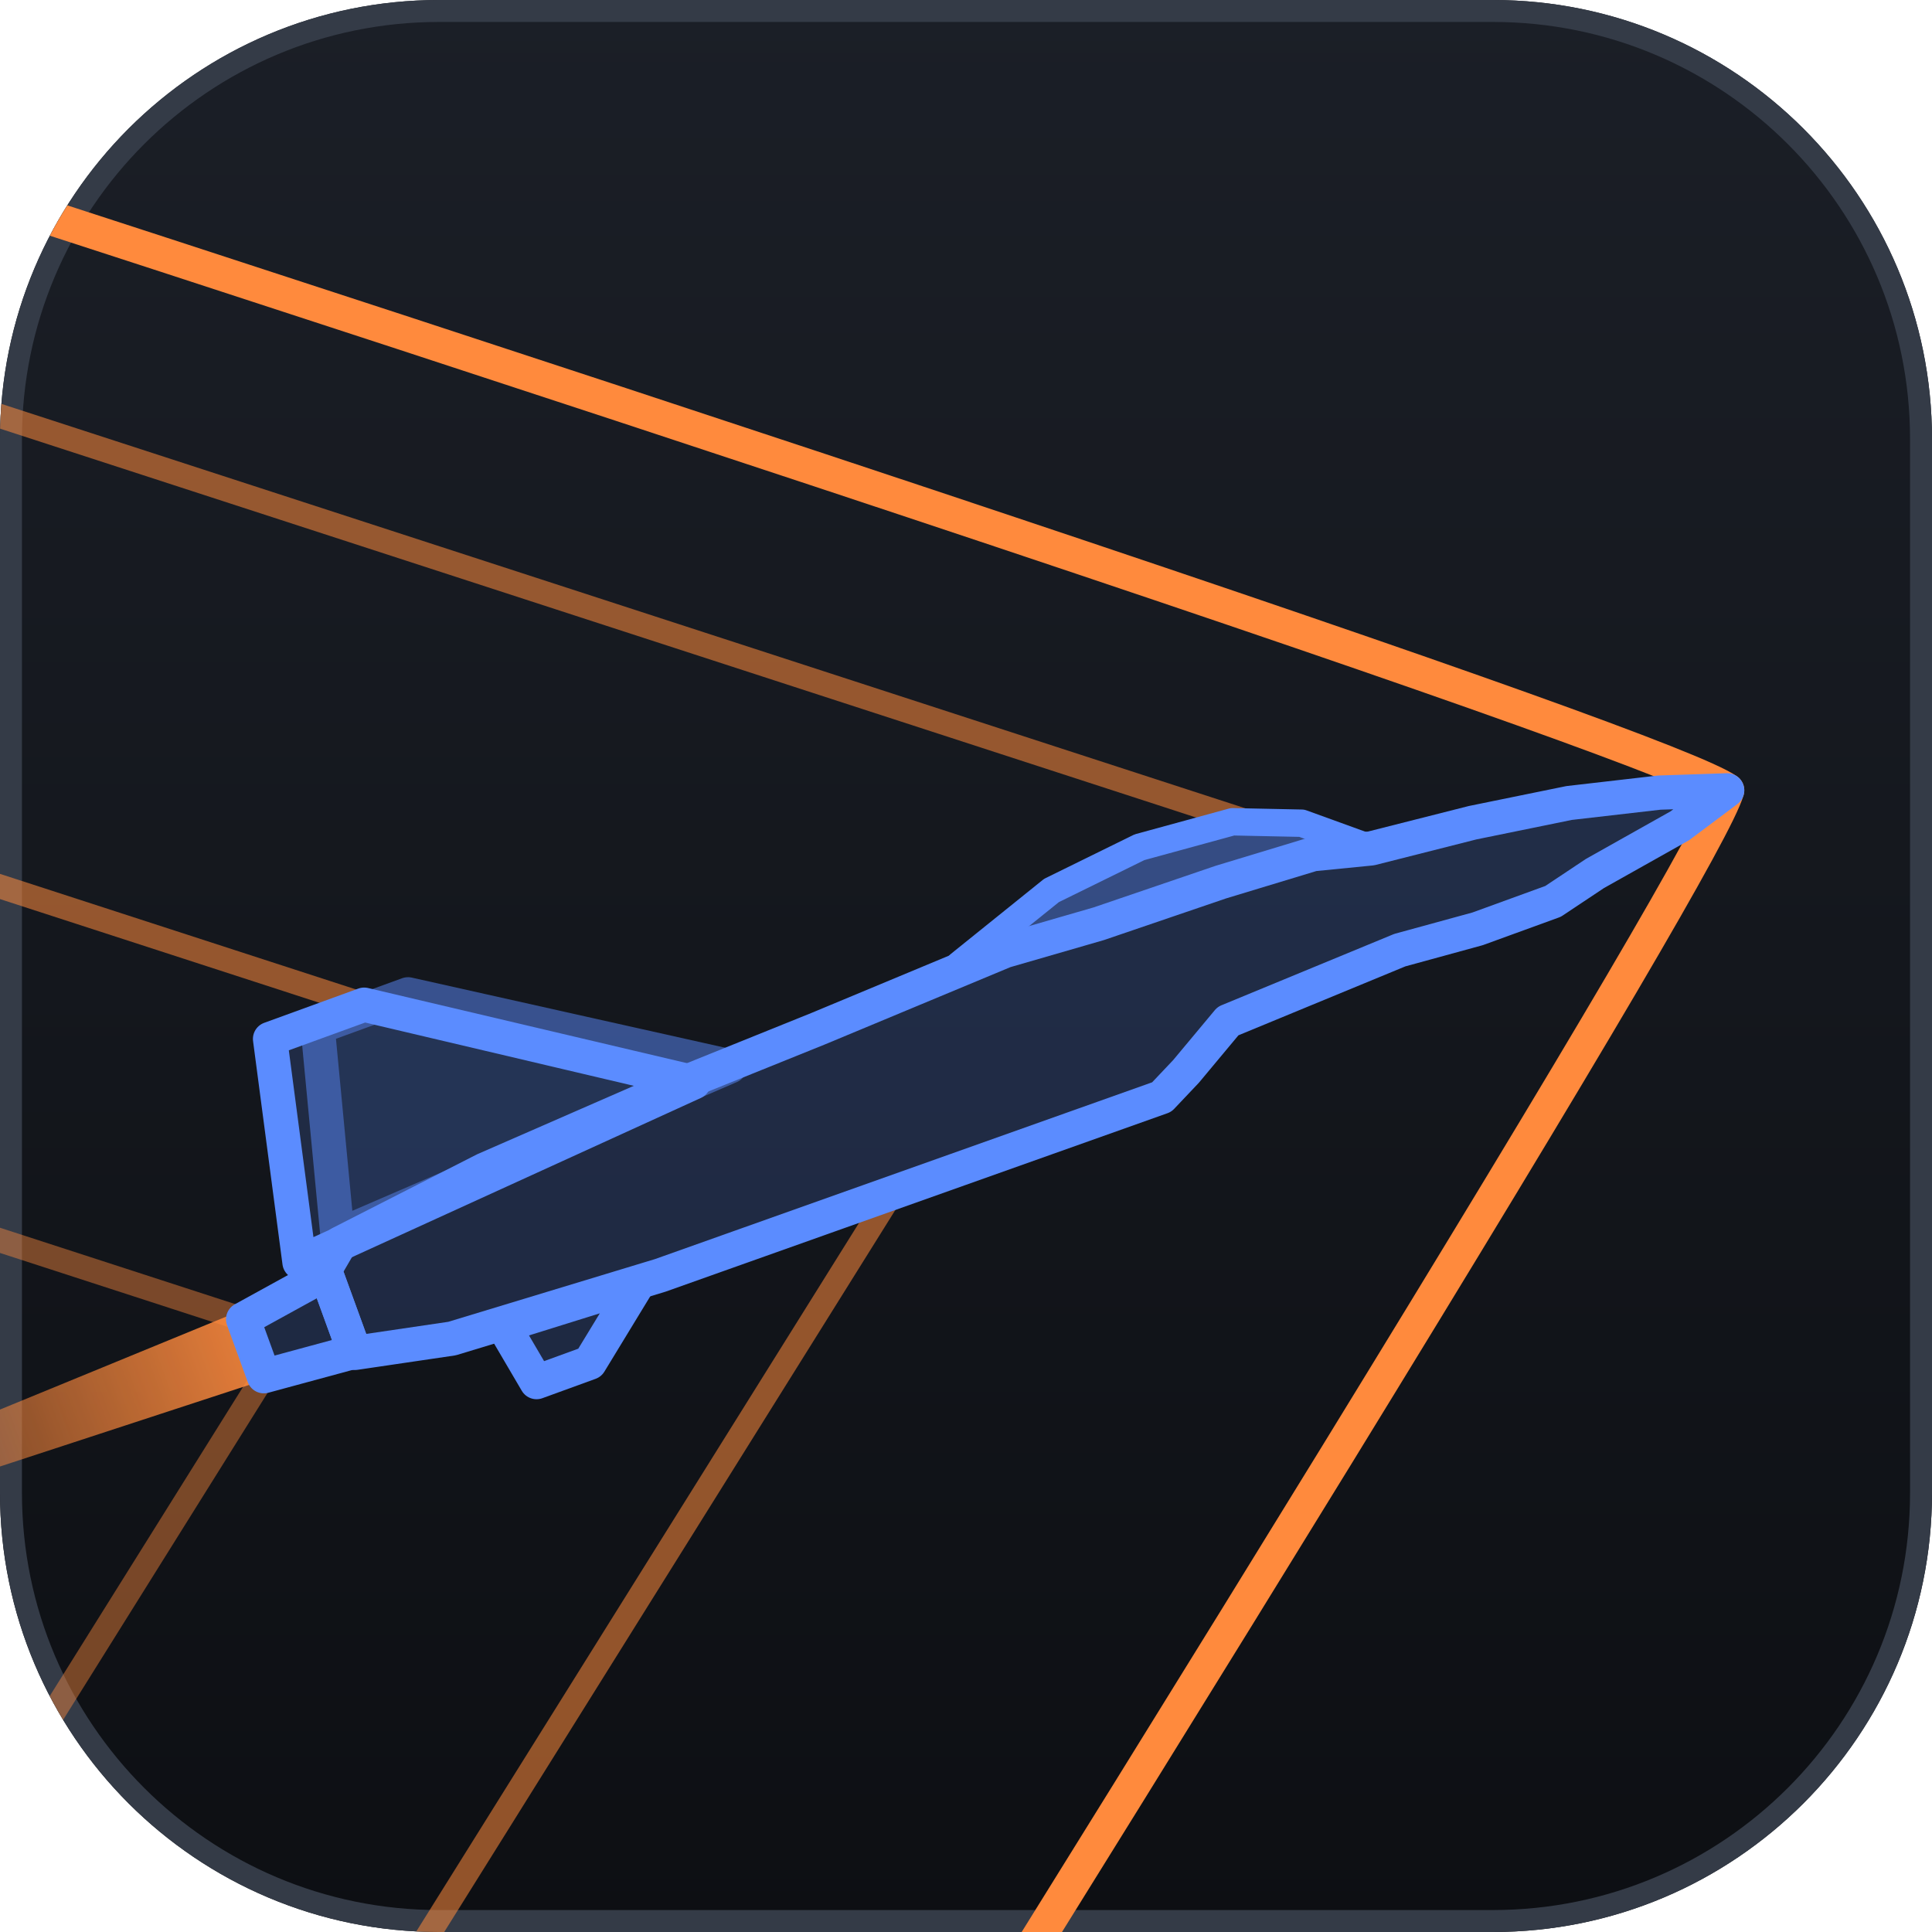
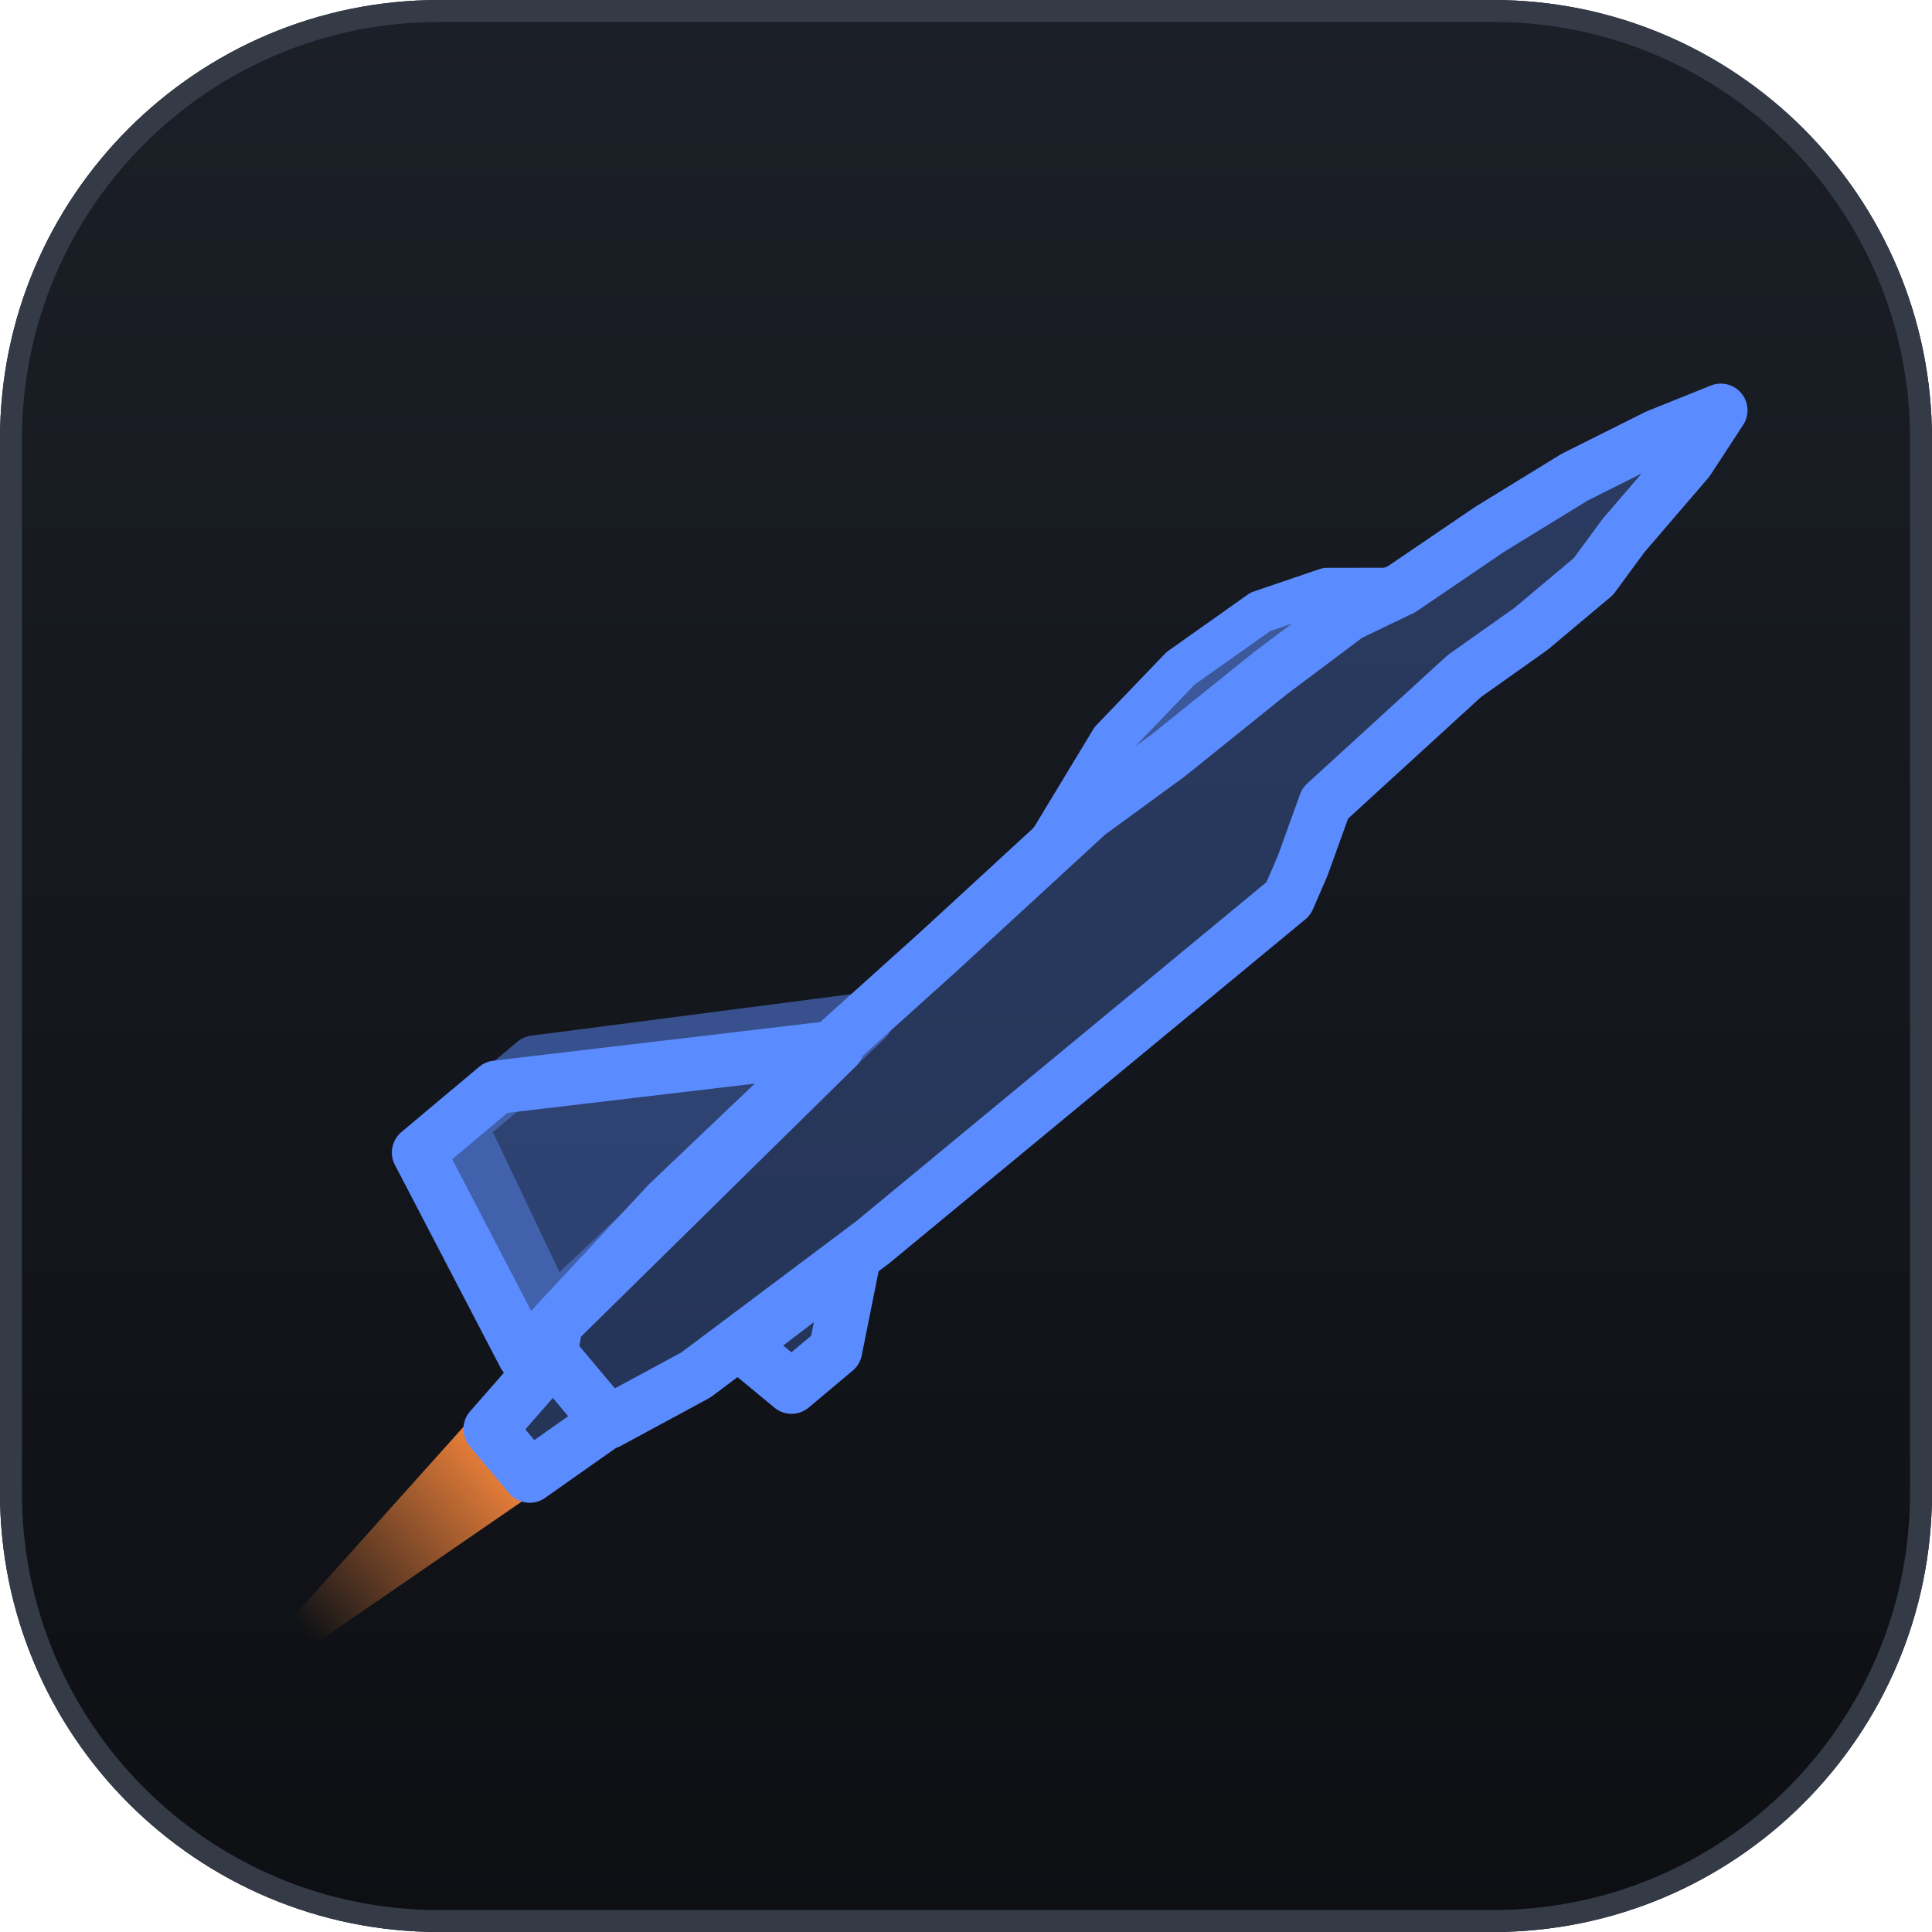
<svg xmlns="http://www.w3.org/2000/svg" viewBox="6 6 88 88" width="64" height="64">
  <defs>
    <linearGradient id="bg" x1="0" y1="0" x2="0" y2="1">
      <stop offset="0" stop-color="#1b1f27" />
      <stop offset="1" stop-color="#0d0f13" />
    </linearGradient>
-     <clipPath id="t">
-       <rect x="6" y="6" width="88" height="88" rx="20" />
-     </clipPath>
-     <linearGradient id="cp" x1="0" y1="0" x2="0" y2="1">
-       <stop offset=".35" stop-color="#5b8cff" />
-       <stop offset=".7" stop-color="#ff8a3d" />
-     </linearGradient>
    <linearGradient id="plume" x1="1" y1="0" x2="0" y2="0">
      <stop offset="0" stop-color="#ff8a3d" />
      <stop offset="1" stop-color="#ff8a3d" stop-opacity="0" />
    </linearGradient>
+     <clipPath id="t">
+       <rect x="6" y="6" width="88" height="88" rx="20" />
+     </clipPath>
  </defs>
  <rect x="6" y="6" width="88" height="88" rx="20" fill="url(#bg)" />
  <rect x="6.5" y="6.5" width="87" height="87" rx="19.5" fill="none" stroke="#343b47" stroke-width="1" />
  <g clip-path="url(#t)">
-     <g transform="translate(50 52) rotate(-20) scale(0.6) translate(-74 -19)">
-       <g fill="none" stroke="#ff8a3d" stroke-linecap="round">
-         <path d="M134 23.1 Q129 16 -36.4 -112.4 M134 23.1 Q129 30 -36.4 158.4" stroke-width="2.6" />
-         <path d="M99 12.9 L-50.7 -104.1 M64 30.1 L-70 134.8 M31.2 3 L-87 -89.3" stroke-width="1.82" opacity="0.55" />
-         <path d="M14.4 22.3 L-103.8 -70 M14.4 26.9 L-103.8 119.2" stroke-width="1.82" opacity="0.44" />
+     <g transform="translate(50 50) scale(0.78) translate(-51 -48.8)">
+       <g transform="translate(50 50) rotate(-40) scale(0.78) translate(-62 -19)">
+         <path d="M15 20.6 L-6 23.6 L-6 26.2 L15 28.2 Z" fill="url(#plume)" />
+         <g fill="rgba(91,140,255,.28)" stroke="#5b8cff" stroke-width="4" stroke-linejoin="round">
+           <path d="M55.7 16.9 L34.6 3.4 L27.3 3.4 L23.3 18.8 Z" opacity="0.5" />
+           <path d="M43.5 30.0 L38.0 34.4 L33.7 34.4 L32.8 29.5 Z" />
+           <path d="M21.5 21.2 L14.4 22.3 L14.4 26.9 L21.5 27.5 Z" />
+           <path d="M134.0 23.1 L129.1 21.5 L122.4 19.9 L115.0 18.8 L107.1 18.0 L102.8 16.9 L95.5 16.5 L85.7 16.3 L78.3 15.8 L63.0 16.5 L51.4 16.9 L35.5 17.9 L23.3 19.4 L21.5 20.9 L21.5 27.6 L28.8 29.1 L45.3 30.0 L85.7 30.3 L88.1 29.1 L92.4 26.6 L106.5 26.0 L112.6 26.5 L118.7 26.5 L122.4 25.6 L129.7 24.4 Z" />
+           <path d="M52.7 17.1 L31.2 3.0 L23.6 3.0 L19.9 19.7 Z" />
+         </g>
+         <path d="M107.1 18.0 L102.8 14.4 L97.9 12.5 L90.6 11.9 L83.2 12.7 L74.7 15.6 L78.3 15.8 L95.5 16.5 L102.8 16.9 Z" fill="rgba(91,140,255,.55)" stroke="#5b8cff" stroke-width="3.2" stroke-linejoin="round" />
      </g>
-       <path d="M15 21.6 L-34 23.6 L-34 25.6 L15 27.2 Z" fill="url(#plume)" opacity=".9" />
-       <g fill="rgba(91,140,255,.18)" stroke="#5b8cff" stroke-width="2.6" stroke-linejoin="round">
-         <path d="M55.7 16.9 L34.6 3.4 L27.3 3.4 L23.3 18.8 Z" opacity="0.5" />
-         <path d="M43.5 30.0 L38.0 34.4 L33.7 34.4 L32.8 29.5 Z" />
-         <path d="M21.5 21.2 L14.4 22.3 L14.4 26.9 L21.5 27.5 Z" />
-         <path d="M134.0 23.1 L129.1 21.5 L122.4 19.9 L115.0 18.8 L107.1 18.0 L102.8 16.9 L95.5 16.5 L85.7 16.3 L78.3 15.8 L63.0 16.5 L51.4 16.9 L35.5 17.9 L23.3 19.4 L21.5 20.9 L21.5 27.6 L28.8 29.1 L45.3 30.0 L85.7 30.3 L88.1 29.1 L92.4 26.6 L106.5 26.0 L112.6 26.5 L118.7 26.5 L122.4 25.6 L129.7 24.4 Z" />
-         <path d="M52.7 17.1 L31.2 3.0 L23.6 3.0 L19.9 19.7 Z" />
-       </g>
-       <path d="M107.1 18.0 L102.8 14.4 L97.9 12.5 L90.6 11.9 L83.2 12.7 L74.7 15.6 L78.3 15.8 L95.5 16.5 L102.8 16.9 Z" fill="rgba(91,140,255,.45)" stroke="#5b8cff" stroke-width="2.08" stroke-linejoin="round" />
    </g>
  </g>
</svg>
